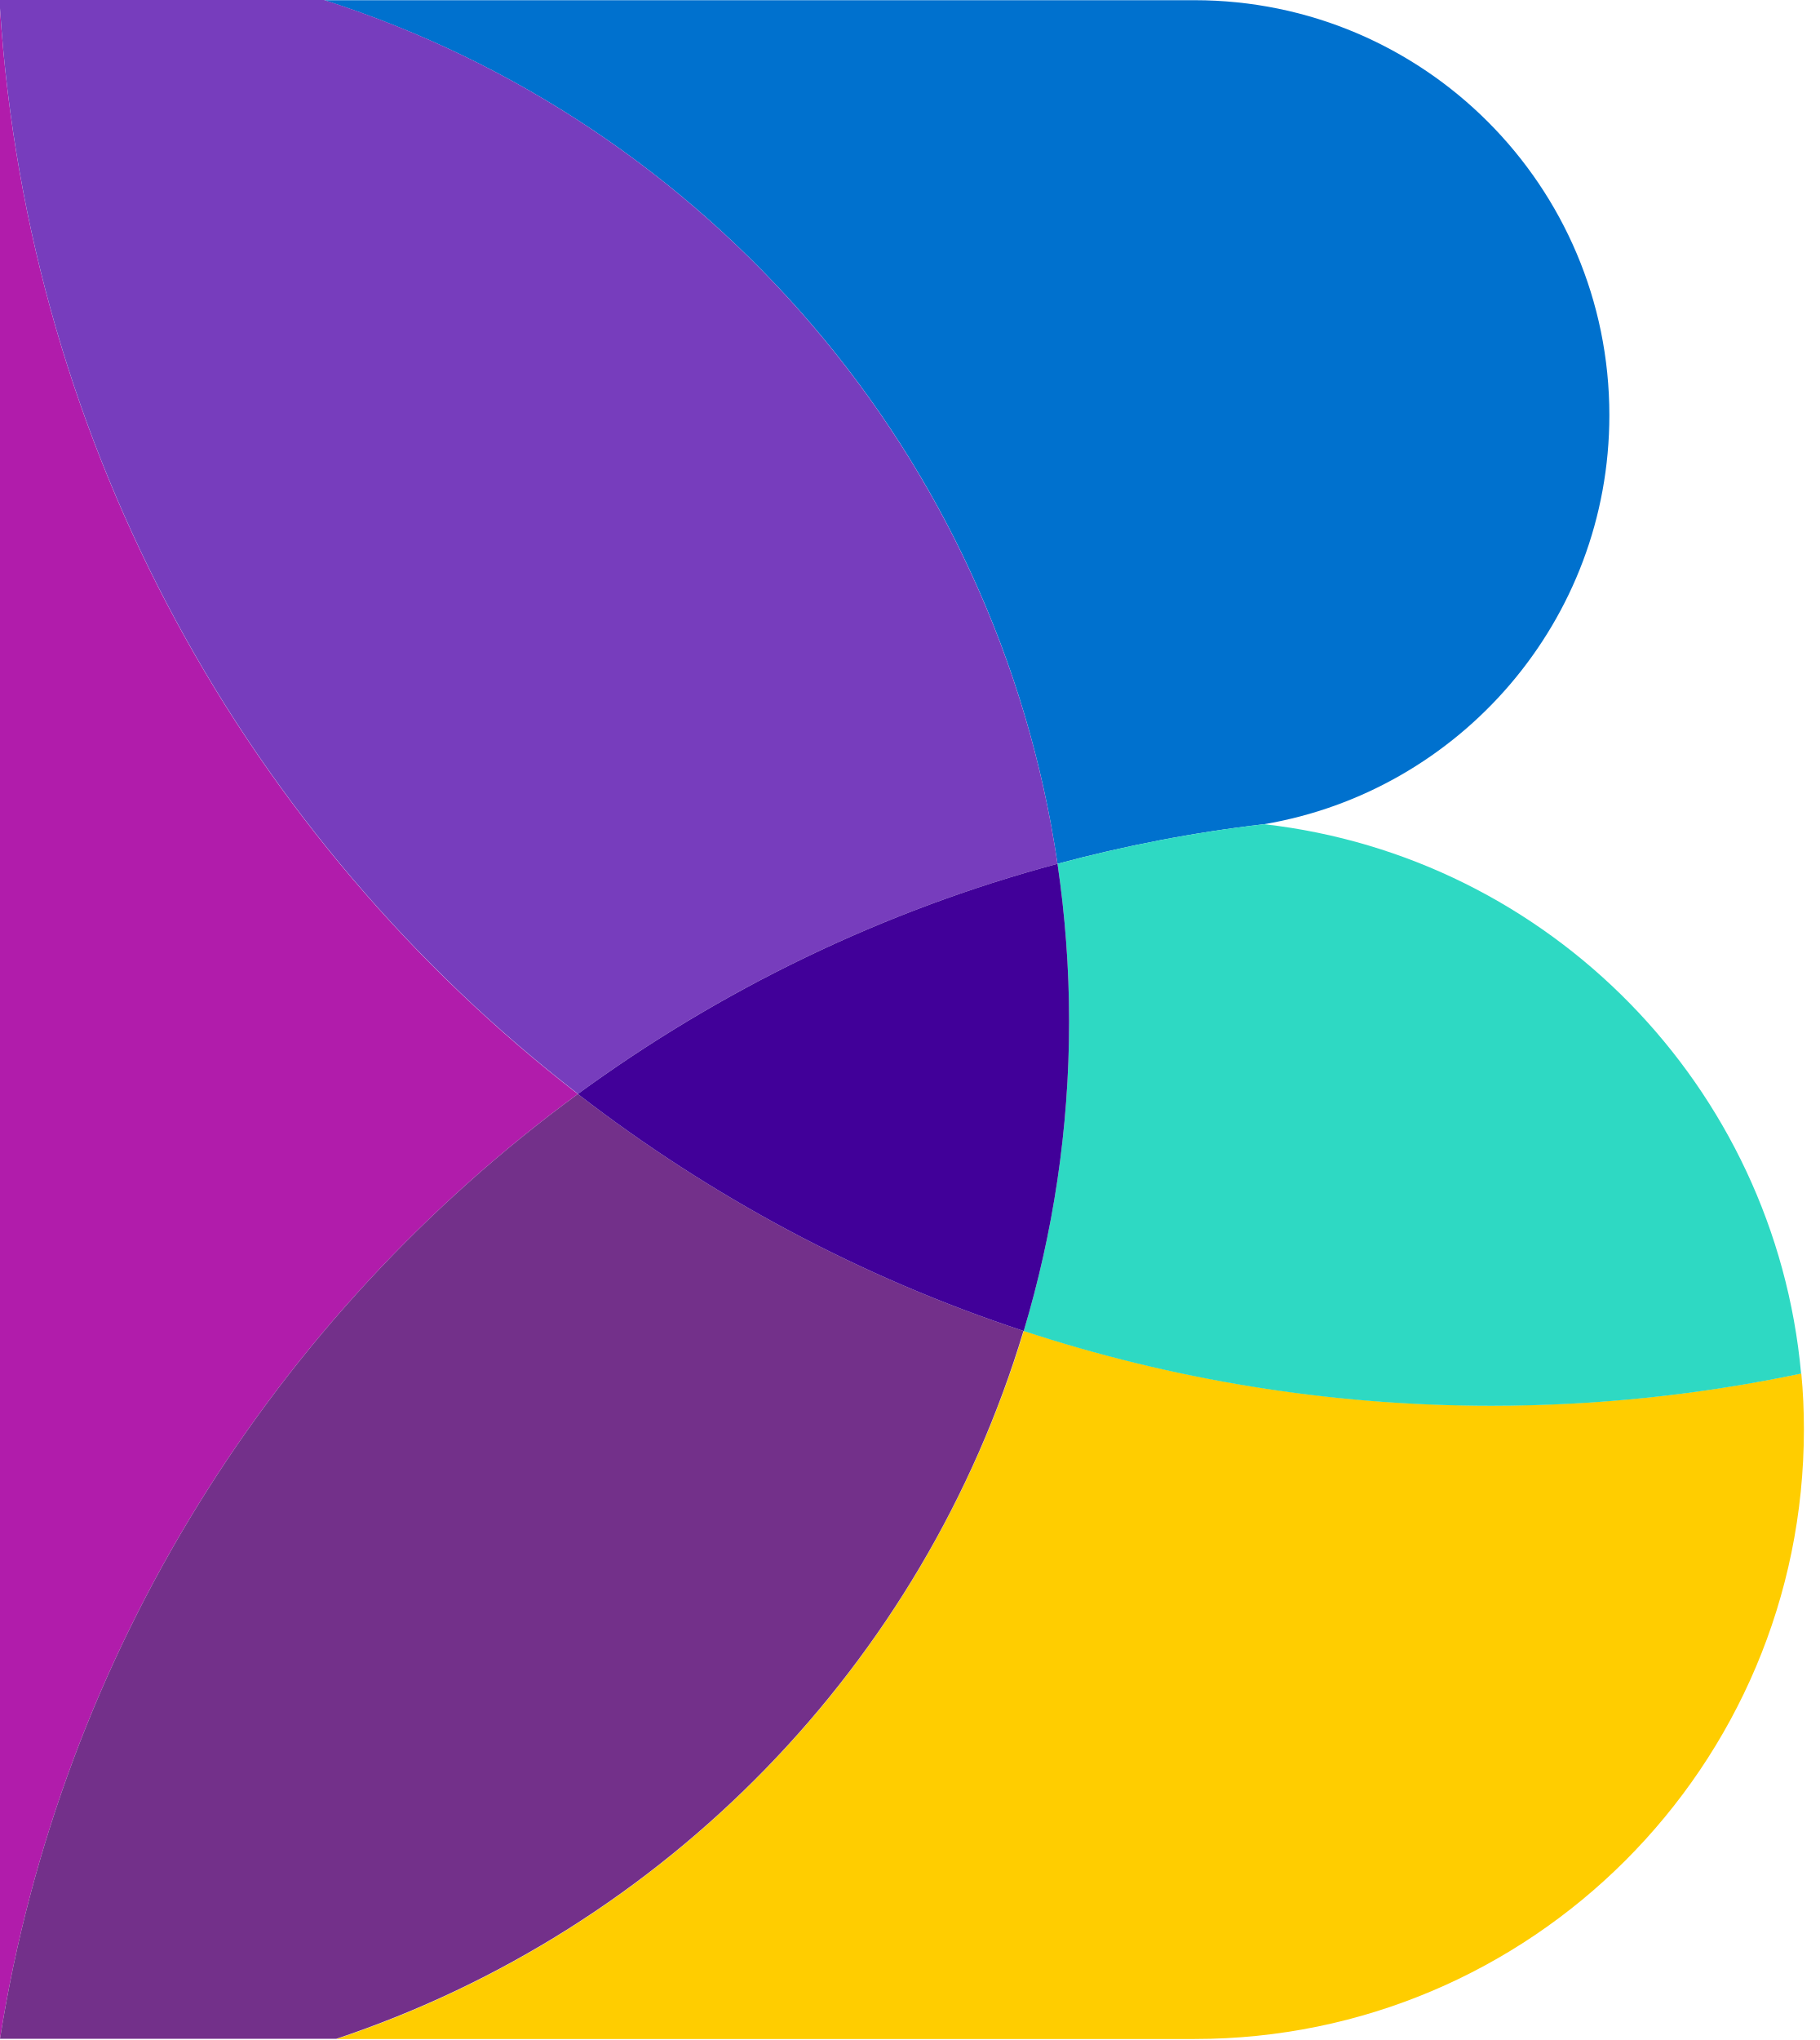
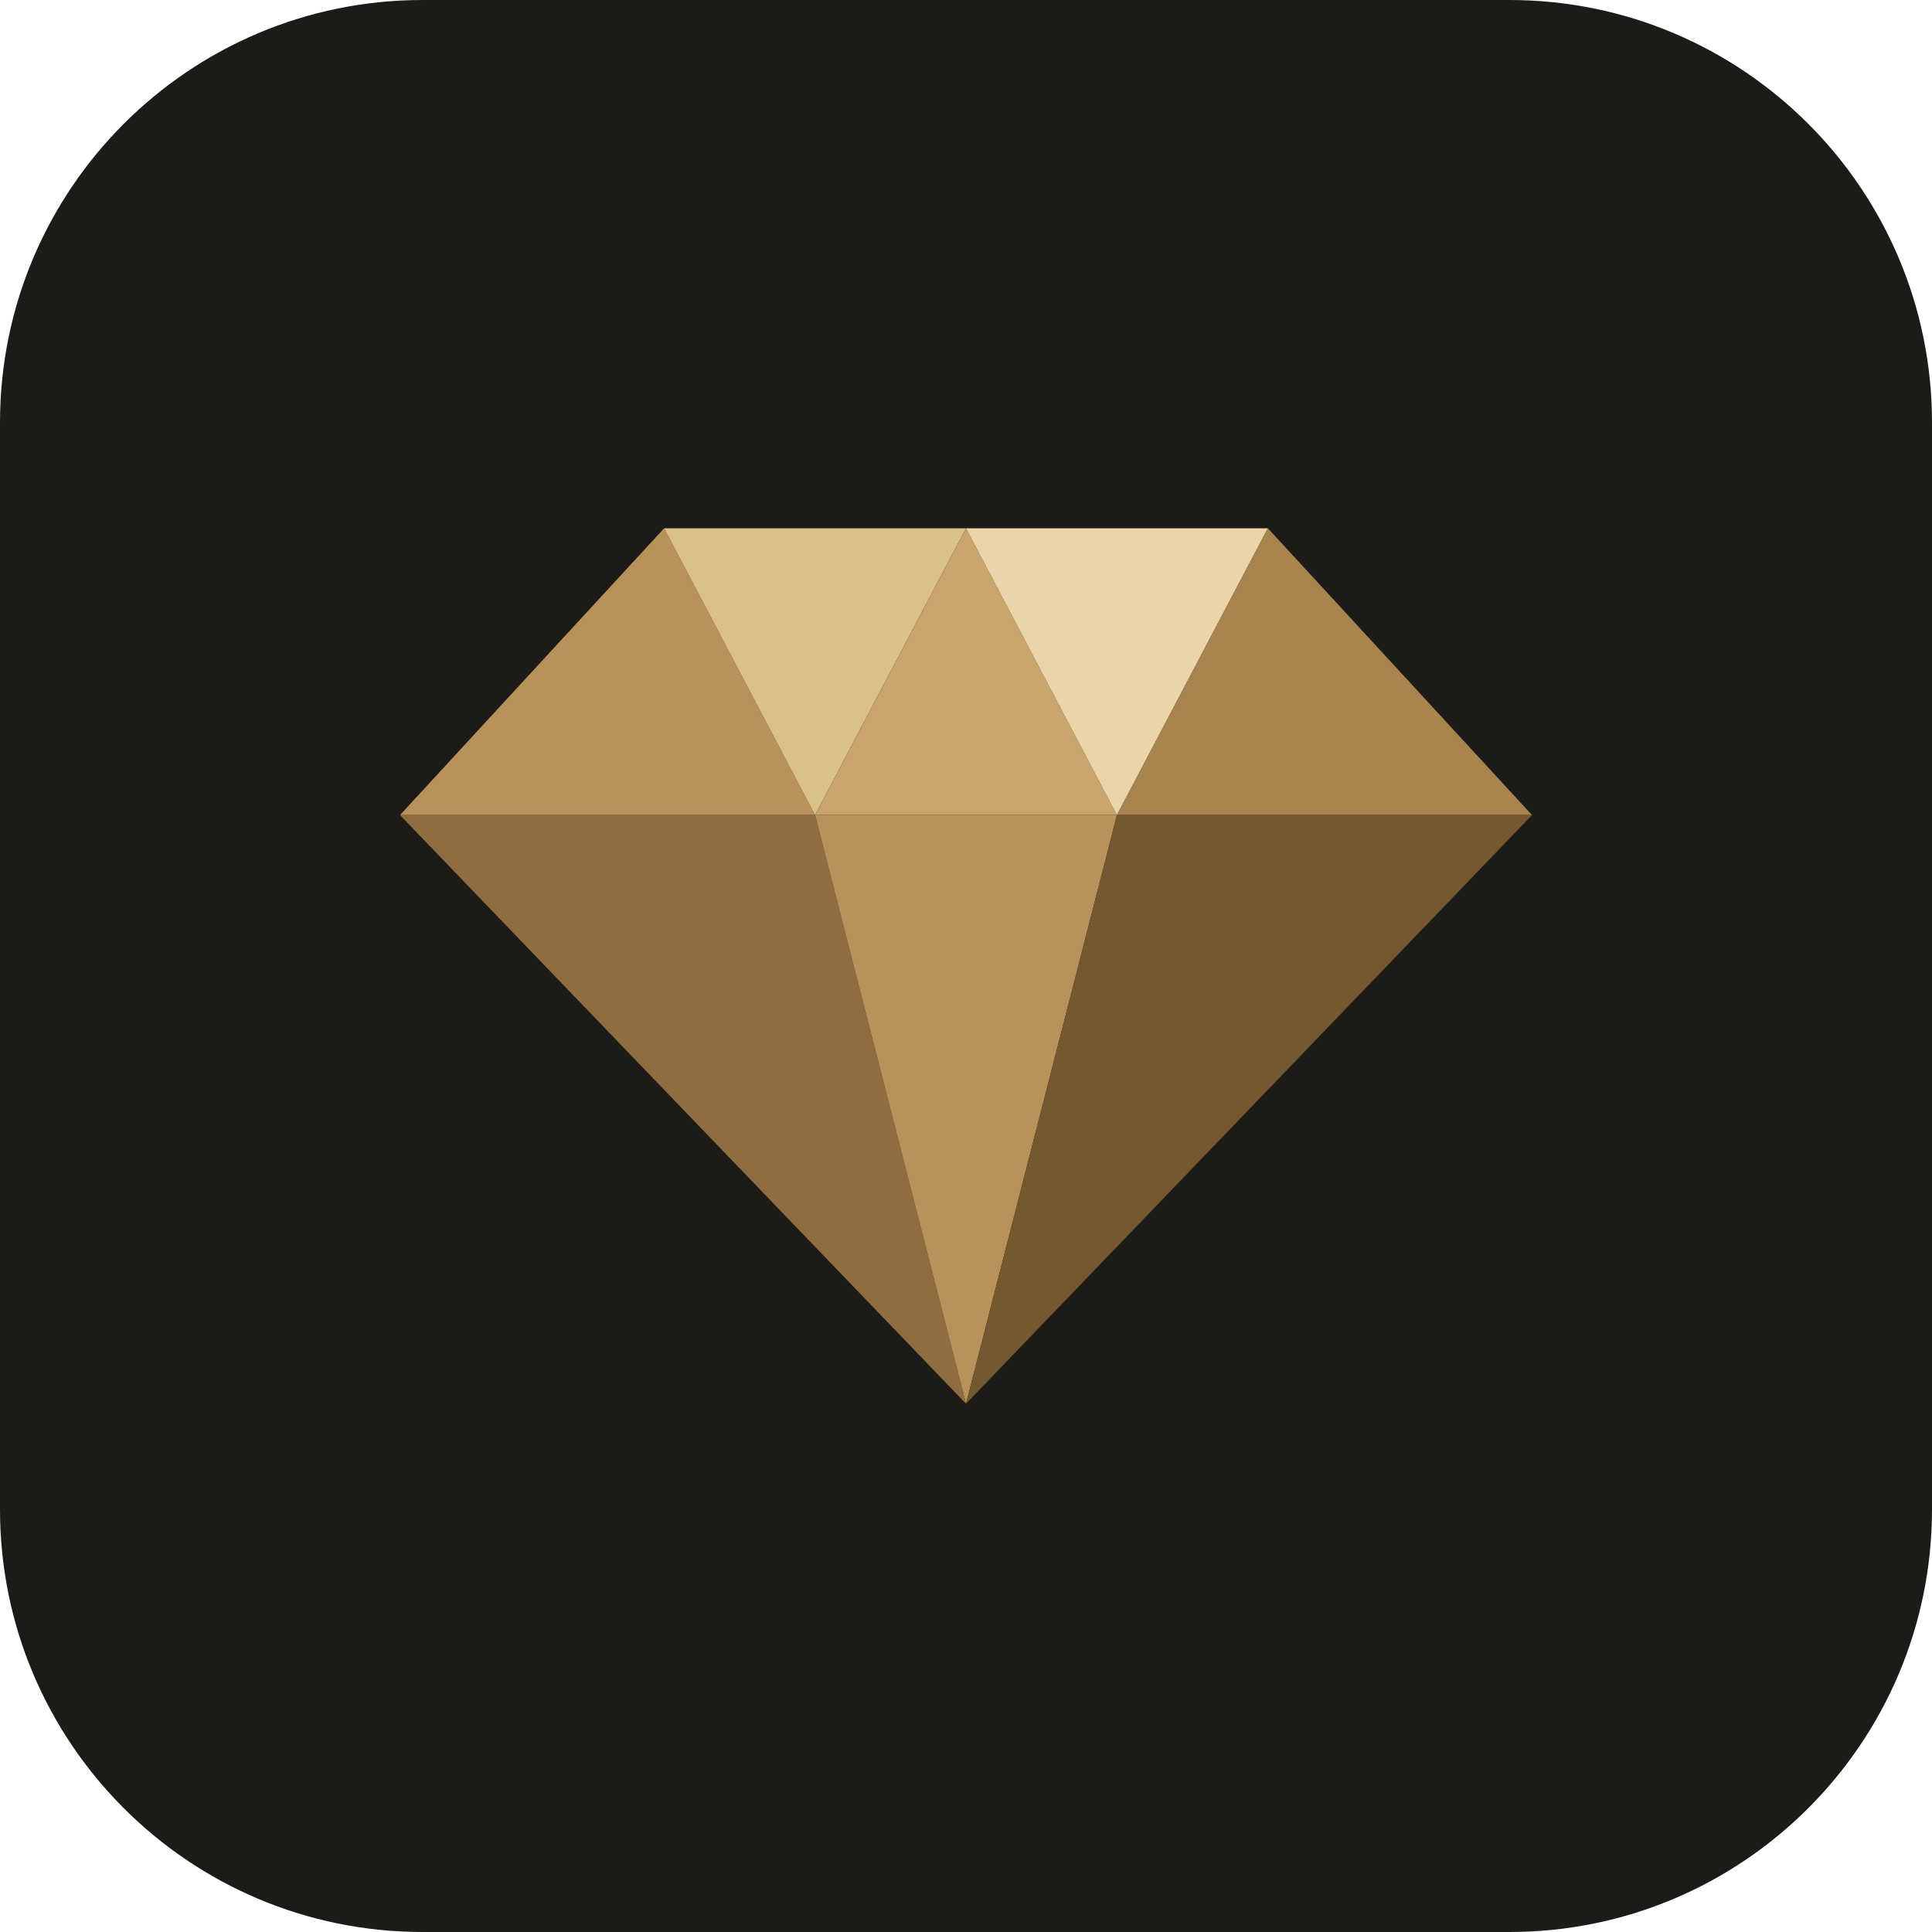
- <svg xmlns="http://www.w3.org/2000/svg" version="1.1" width="91" height="102">
-   <svg width="91" height="102" viewBox="0 0 91 102" fill="none">
-     <path d="M28.9 54.7C12.43 41.96 1.43 22.5 0 0.43V101.94C3.06 82.59 13.76 65.79 28.9 54.7Z" fill="#B11CAB" />
-     <path d="M52.89 43.19C56.24 42.29 59.69 41.62 63.22 41.21C73.02 39.55 80.49 31.03 80.49 20.76C80.49 9.3 71.2 0.01 59.74 0.01C59.65 0.01 59.57 0.01 59.48 0.01H16.22C35.4 6.15 49.89 22.8 52.89 43.19Z" fill="#0071CE" />
-     <path d="M28.9 54.7C36.02 49.49 44.13 45.54 52.89 43.19C49.88 22.8 35.4 6.15 16.21 0H0V0.42C1.43 22.49 12.43 41.95 28.9 54.69" fill="#773DBD" />
-     <path d="M51.2 66.55C46.18 83.21 33.28 96.46 16.83 101.95H59.48C59.57 101.95 59.65 101.95 59.74 101.95C76.57 101.95 90.22 88.31 90.22 71.47C90.22 70.53 90.18 69.59 90.09 68.67C85.09 69.72 79.91 70.28 74.6 70.28C66.43 70.28 58.57 68.96 51.21 66.54" fill="#FFCD00" />
-     <path d="M51.2 66.55C43.06 63.87 35.54 59.83 28.9 54.7C13.76 65.79 3.06 82.59 0 101.94H16.82C33.27 96.45 46.18 83.21 51.19 66.54" fill="#73308A" />
-     <path d="M63.22 41.21C59.69 41.62 56.24 42.29 52.89 43.19C53.27 45.77 53.47 48.4 53.47 51.08C53.47 56.46 52.67 61.65 51.2 66.55C58.56 68.97 66.42 70.29 74.59 70.29C79.9 70.29 85.08 69.73 90.08 68.68C88.77 54.32 77.5 42.84 63.23 41.21" fill="#2ED9C3" />
-     <path d="M51.2 66.55C52.67 61.65 53.47 56.46 53.47 51.08C53.47 48.4 53.27 45.77 52.89 43.19C44.13 45.54 36.03 49.49 28.9 54.7C35.54 59.83 43.06 63.87 51.2 66.55Z" fill="#410099" />
-   </svg>
-   <style>@media (prefers-color-scheme: light) { :root { filter: none; } }
- @media (prefers-color-scheme: dark) { :root { filter: none; } }
- </style>
+ <svg xmlns="http://www.w3.org/2000/svg" viewBox="0 0 512 512" width="512" height="512">
+   <rect width="512" height="512" rx="112" fill="#1d1b18" />
+   <g transform="translate(0 0) scale(1)">
+     <polygon points="176,140 216,216 106,216" fill="#b8925a" />
+     <polygon points="176,140 256,140 216,216" fill="#dcc08b" />
+     <polygon points="216,216 256,140 296,216" fill="#c9a46b" />
+     <polygon points="256,140 336,140 296,216" fill="#ead5a8" />
+     <polygon points="336,140 406,216 296,216" fill="#a9844f" />
+     <polygon points="106,216 216,216 256,372" fill="#8f6d40" />
+     <polygon points="216,216 296,216 256,372" fill="#b8925a" />
+     <polygon points="296,216 406,216 256,372" fill="#75582f" />
+   </g>
</svg>
